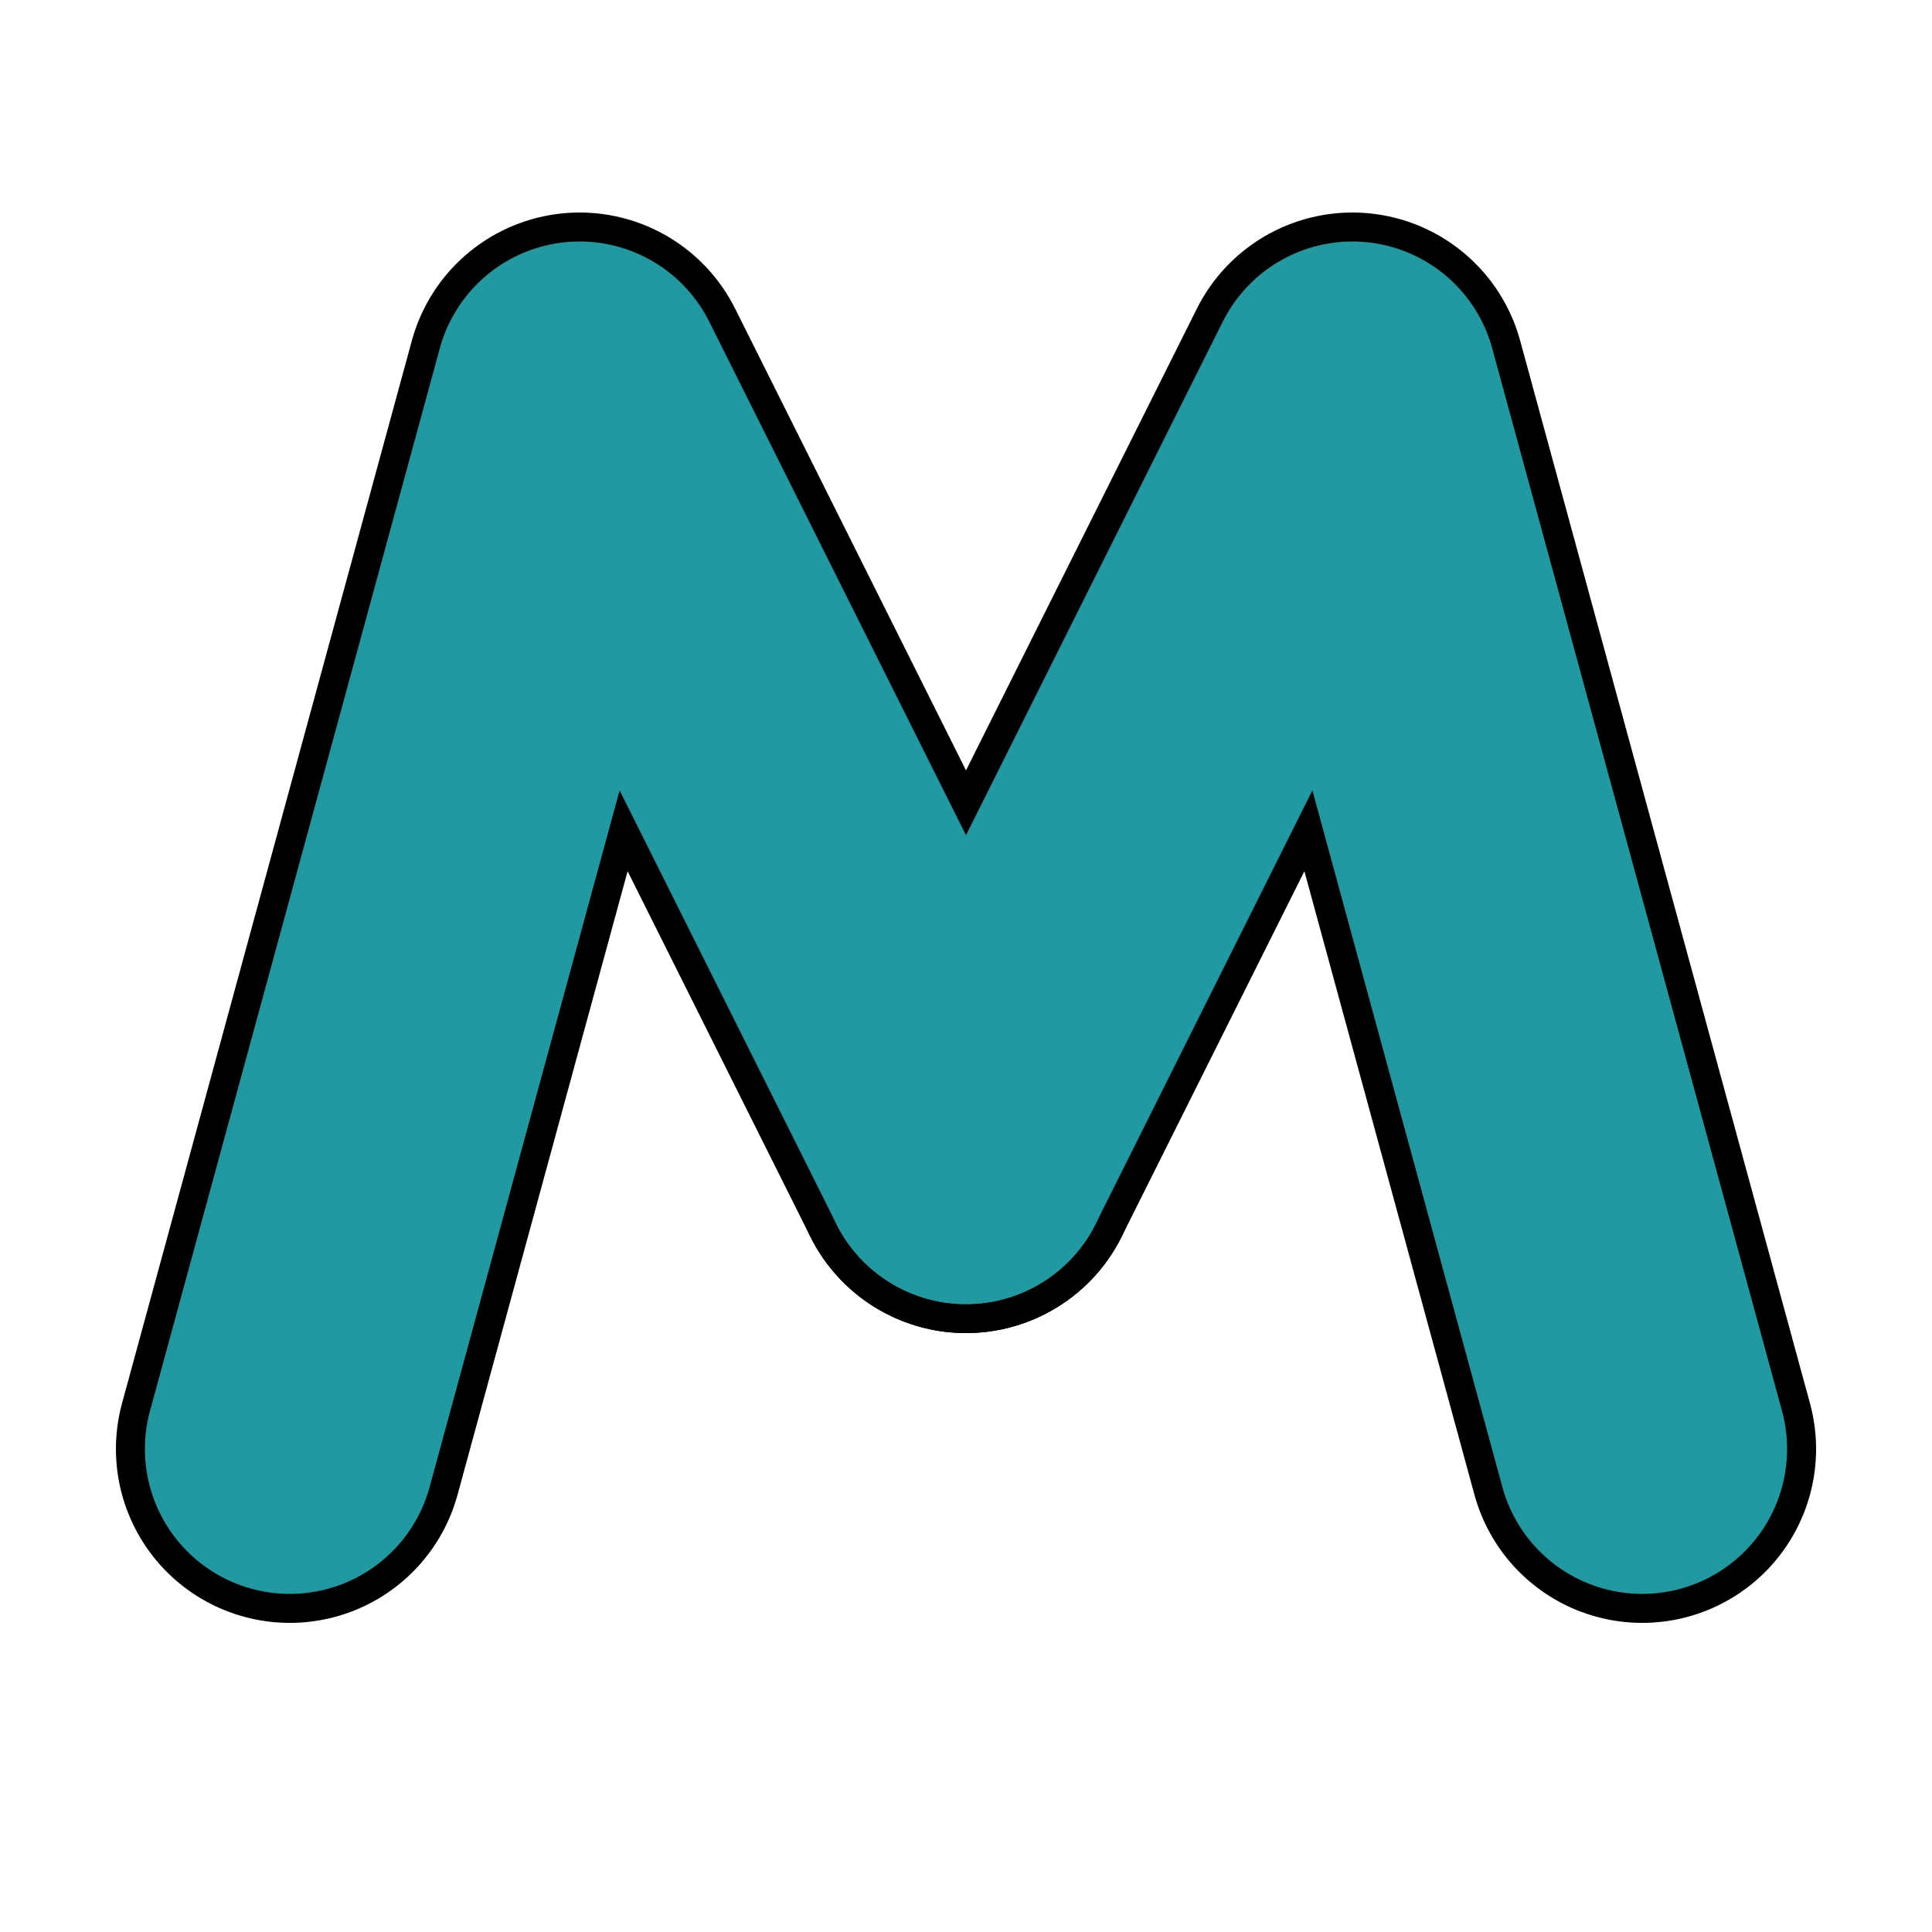
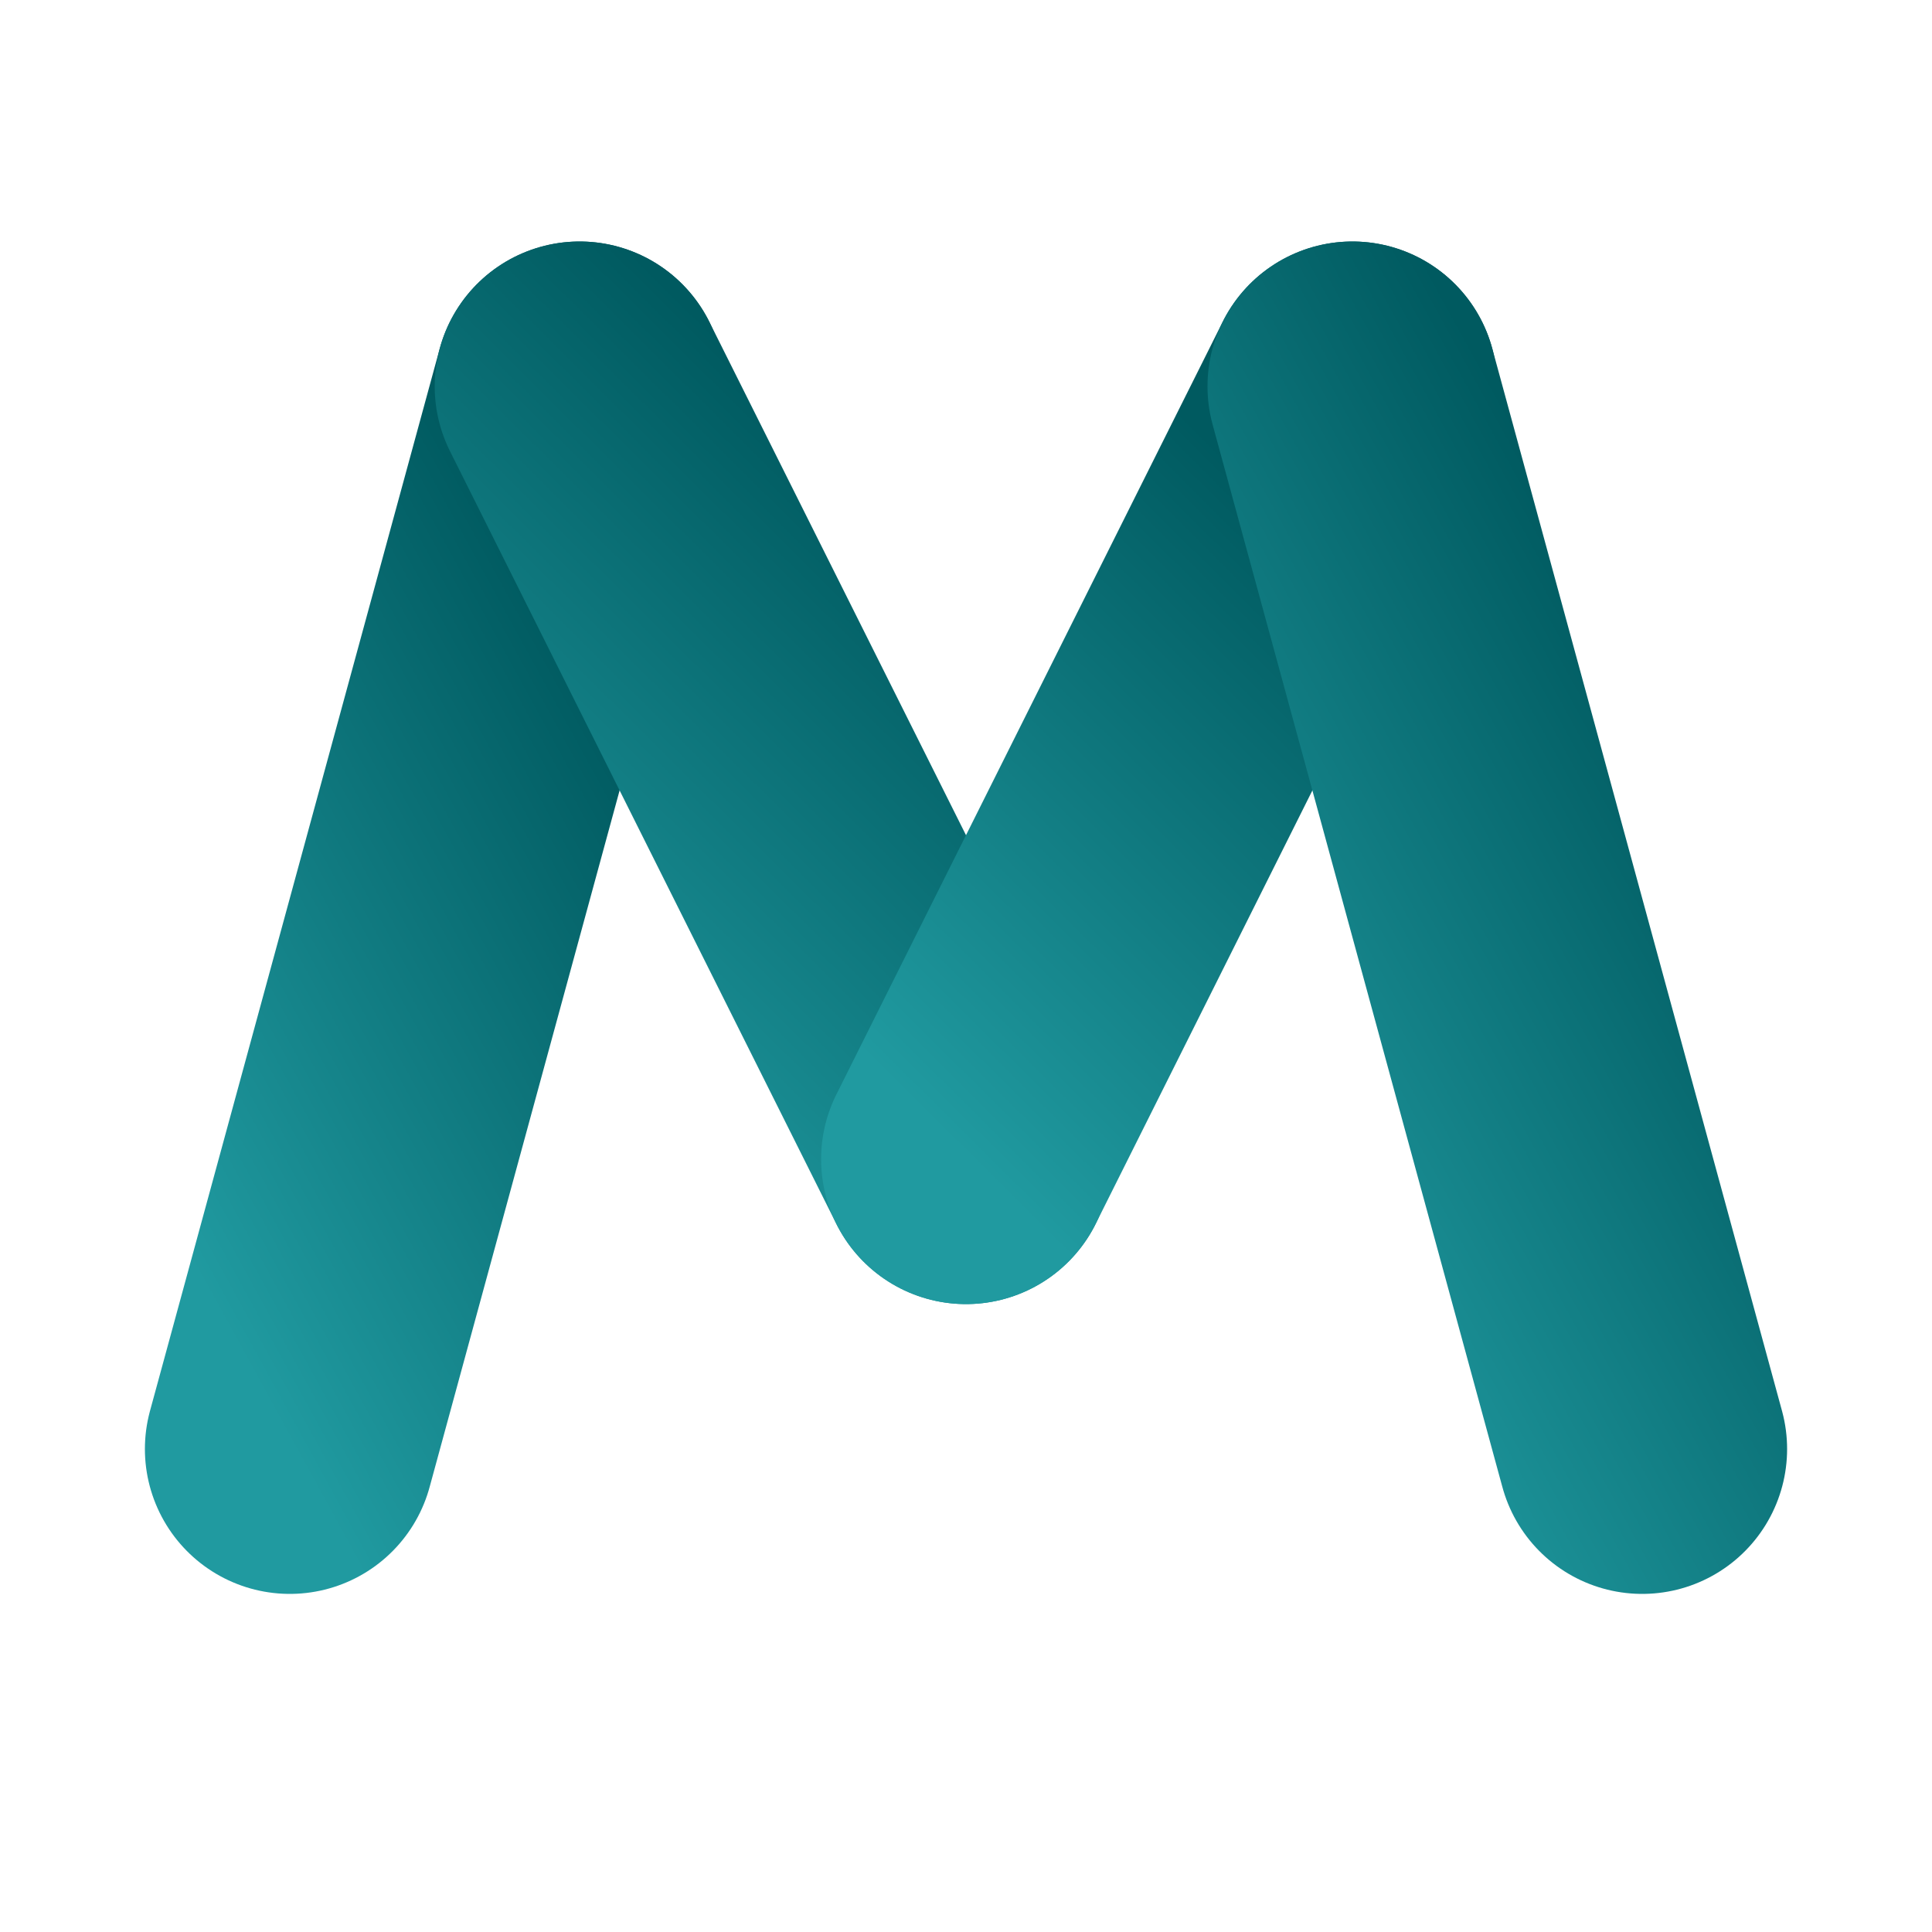
<svg xmlns="http://www.w3.org/2000/svg" viewBox="0 0 100 100">
-   <polyline points="15,75 30,20 50,60" fill="none" stroke="black" stroke-width="18" stroke-linecap="round" stroke-linejoin="round" />
-   <polyline points="50,60 70,20 85,75" fill="none" stroke="black" stroke-width="18" stroke-linecap="round" stroke-linejoin="round" />
-   <polyline points="15,75 30,20 50,60" fill="none" stroke="#209AA0" stroke-width="15" stroke-linecap="round" stroke-linejoin="round" />
-   <polyline points="50,60 70,20 85,75" fill="none" stroke="#209AA0" stroke-width="15" stroke-linecap="round" stroke-linejoin="round" />
+   <defs>
+     <linearGradient id="tealGradient" x1="0%" y1="100%" x2="50%" y2="0%">
+       <stop offset="0%" style="stop-color:#209AA0;stop-opacity:1" />
+       <stop offset="100%" style="stop-color:#005A60;stop-opacity:1" />
+     </linearGradient>
+   </defs>
+   <polyline points="15,75 30,20" fill="none" stroke="url(#tealGradient)" stroke-width="15" stroke-linecap="round" stroke-linejoin="round" />
+   <polyline points="30,20 50,60" fill="none" stroke="url(#tealGradient)" stroke-width="15" stroke-linecap="round" stroke-linejoin="round" />
+   <polyline points="50,60 70,20" fill="none" stroke="url(#tealGradient)" stroke-width="15" stroke-linecap="round" stroke-linejoin="round" />
+   <polyline points="70,20 85,75" fill="none" stroke="url(#tealGradient)" stroke-width="15" stroke-linecap="round" stroke-linejoin="round" />
</svg>
